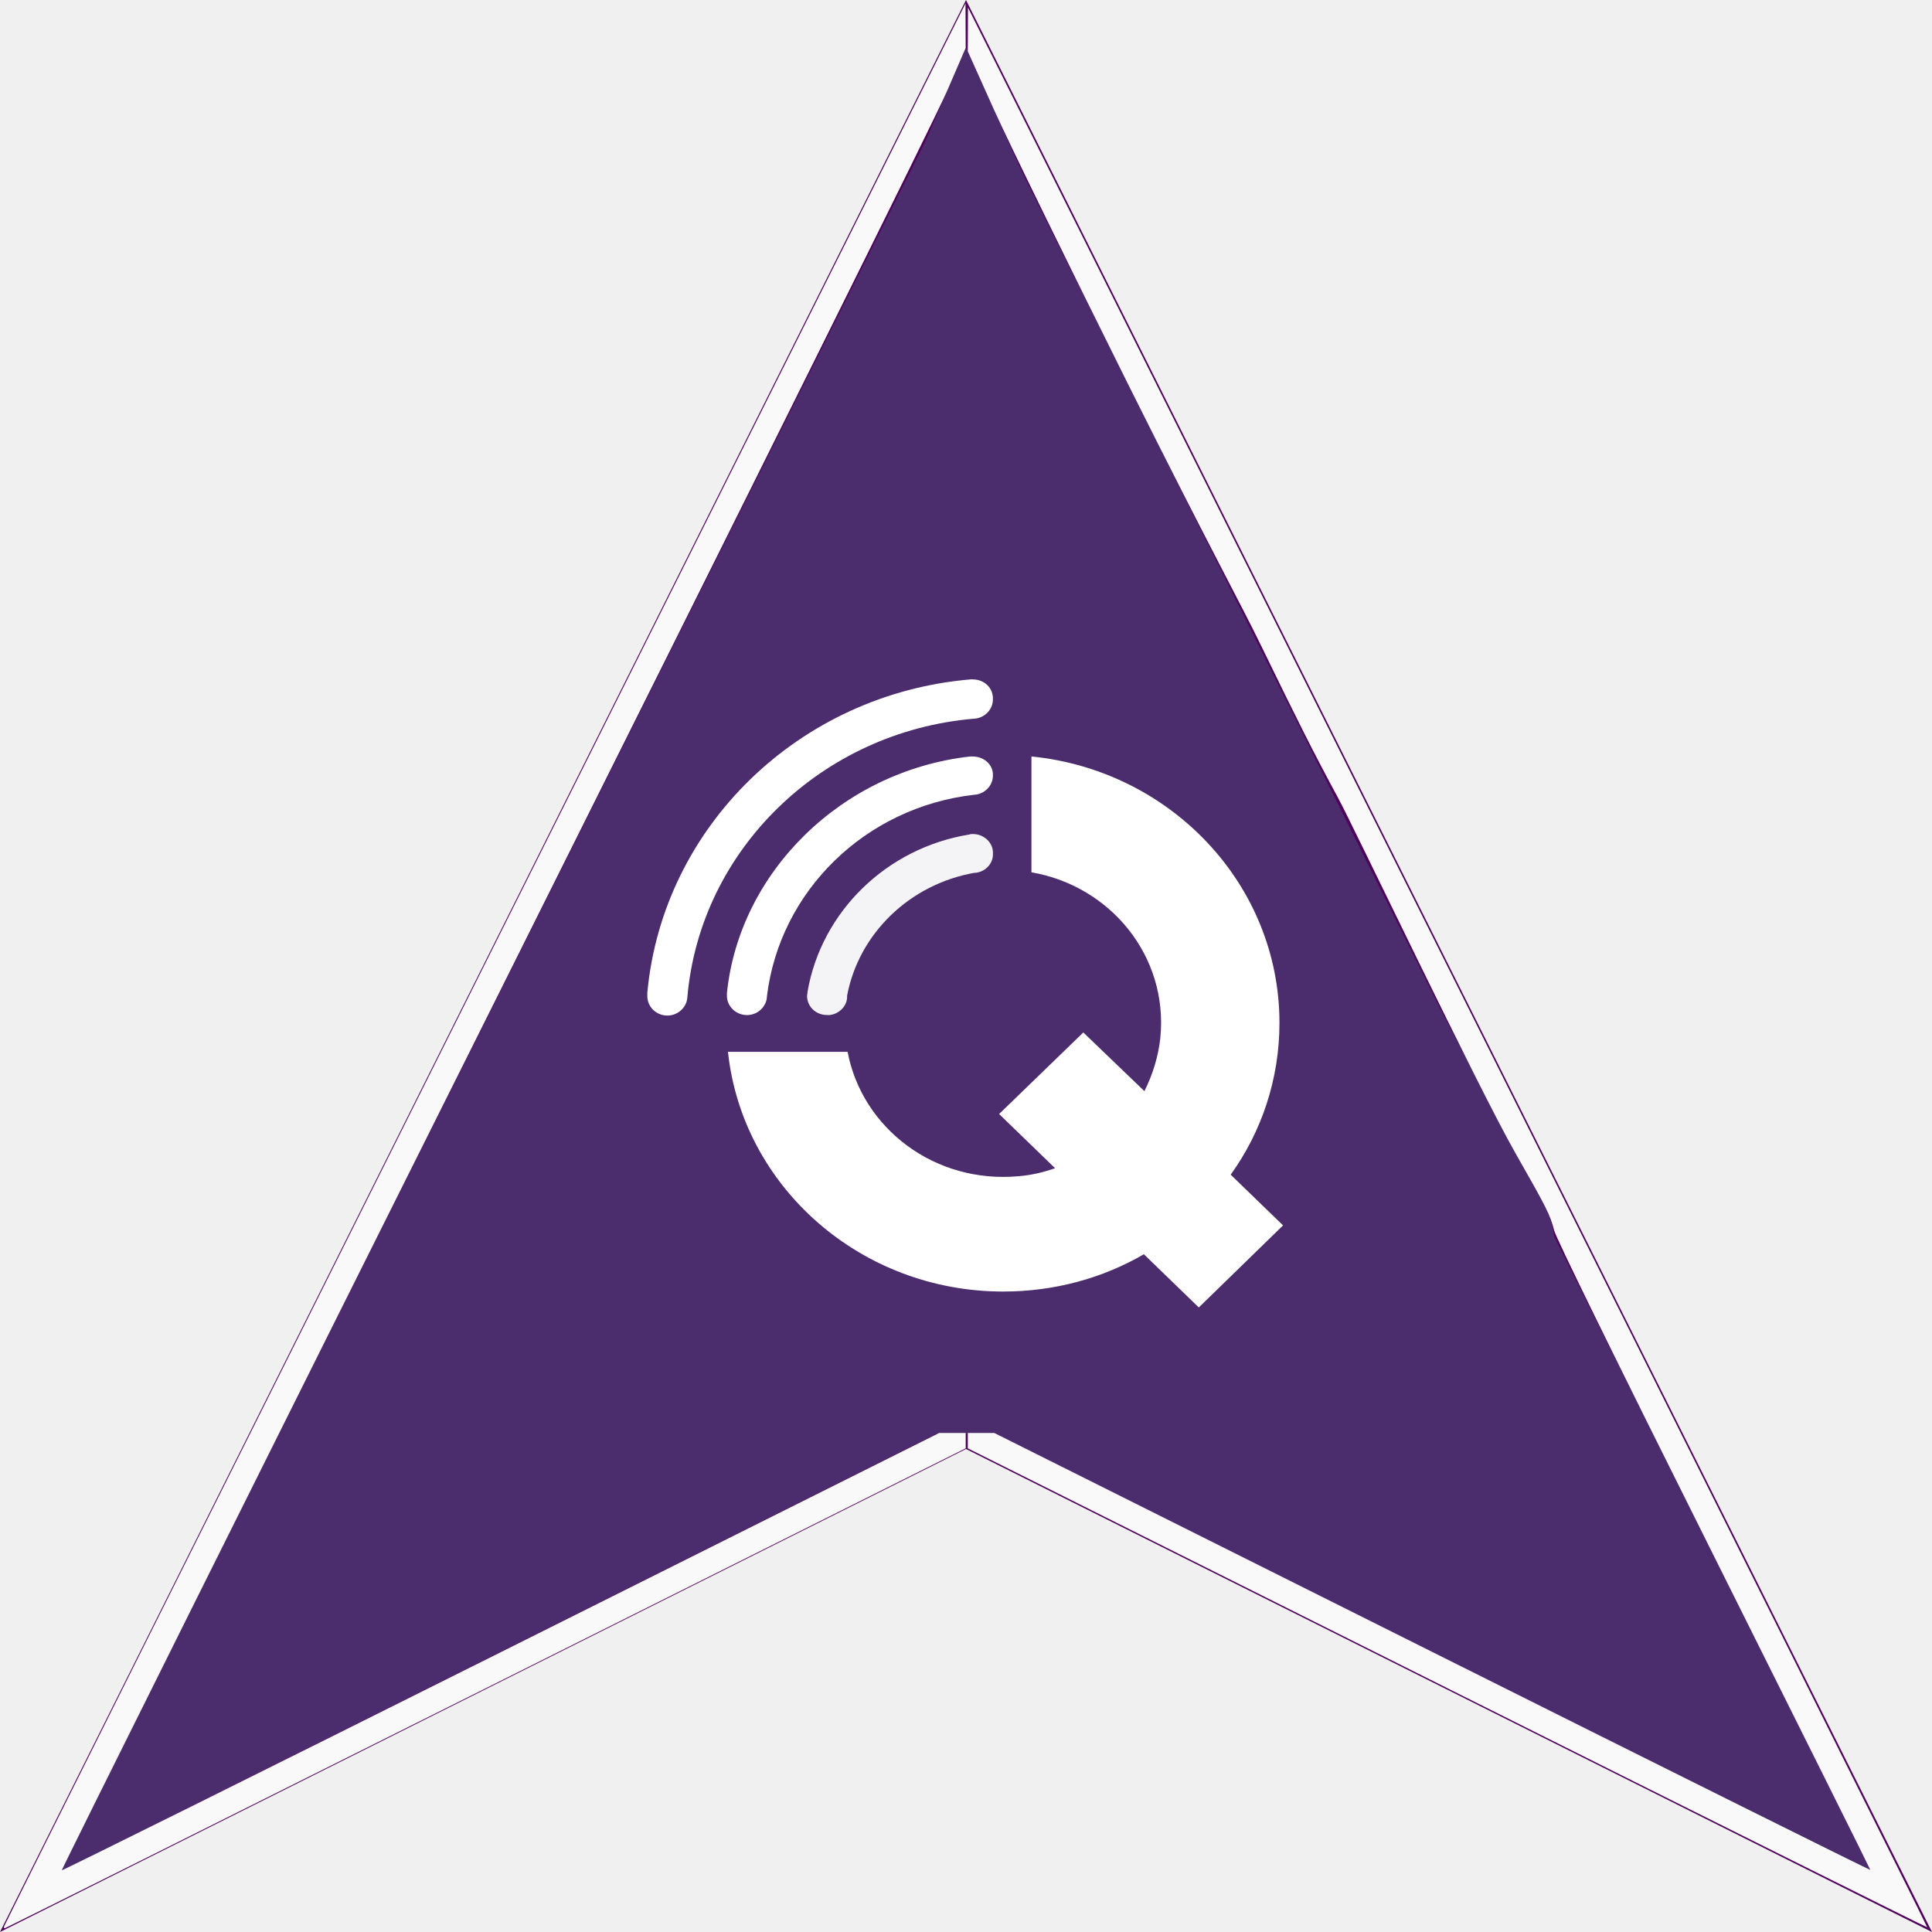
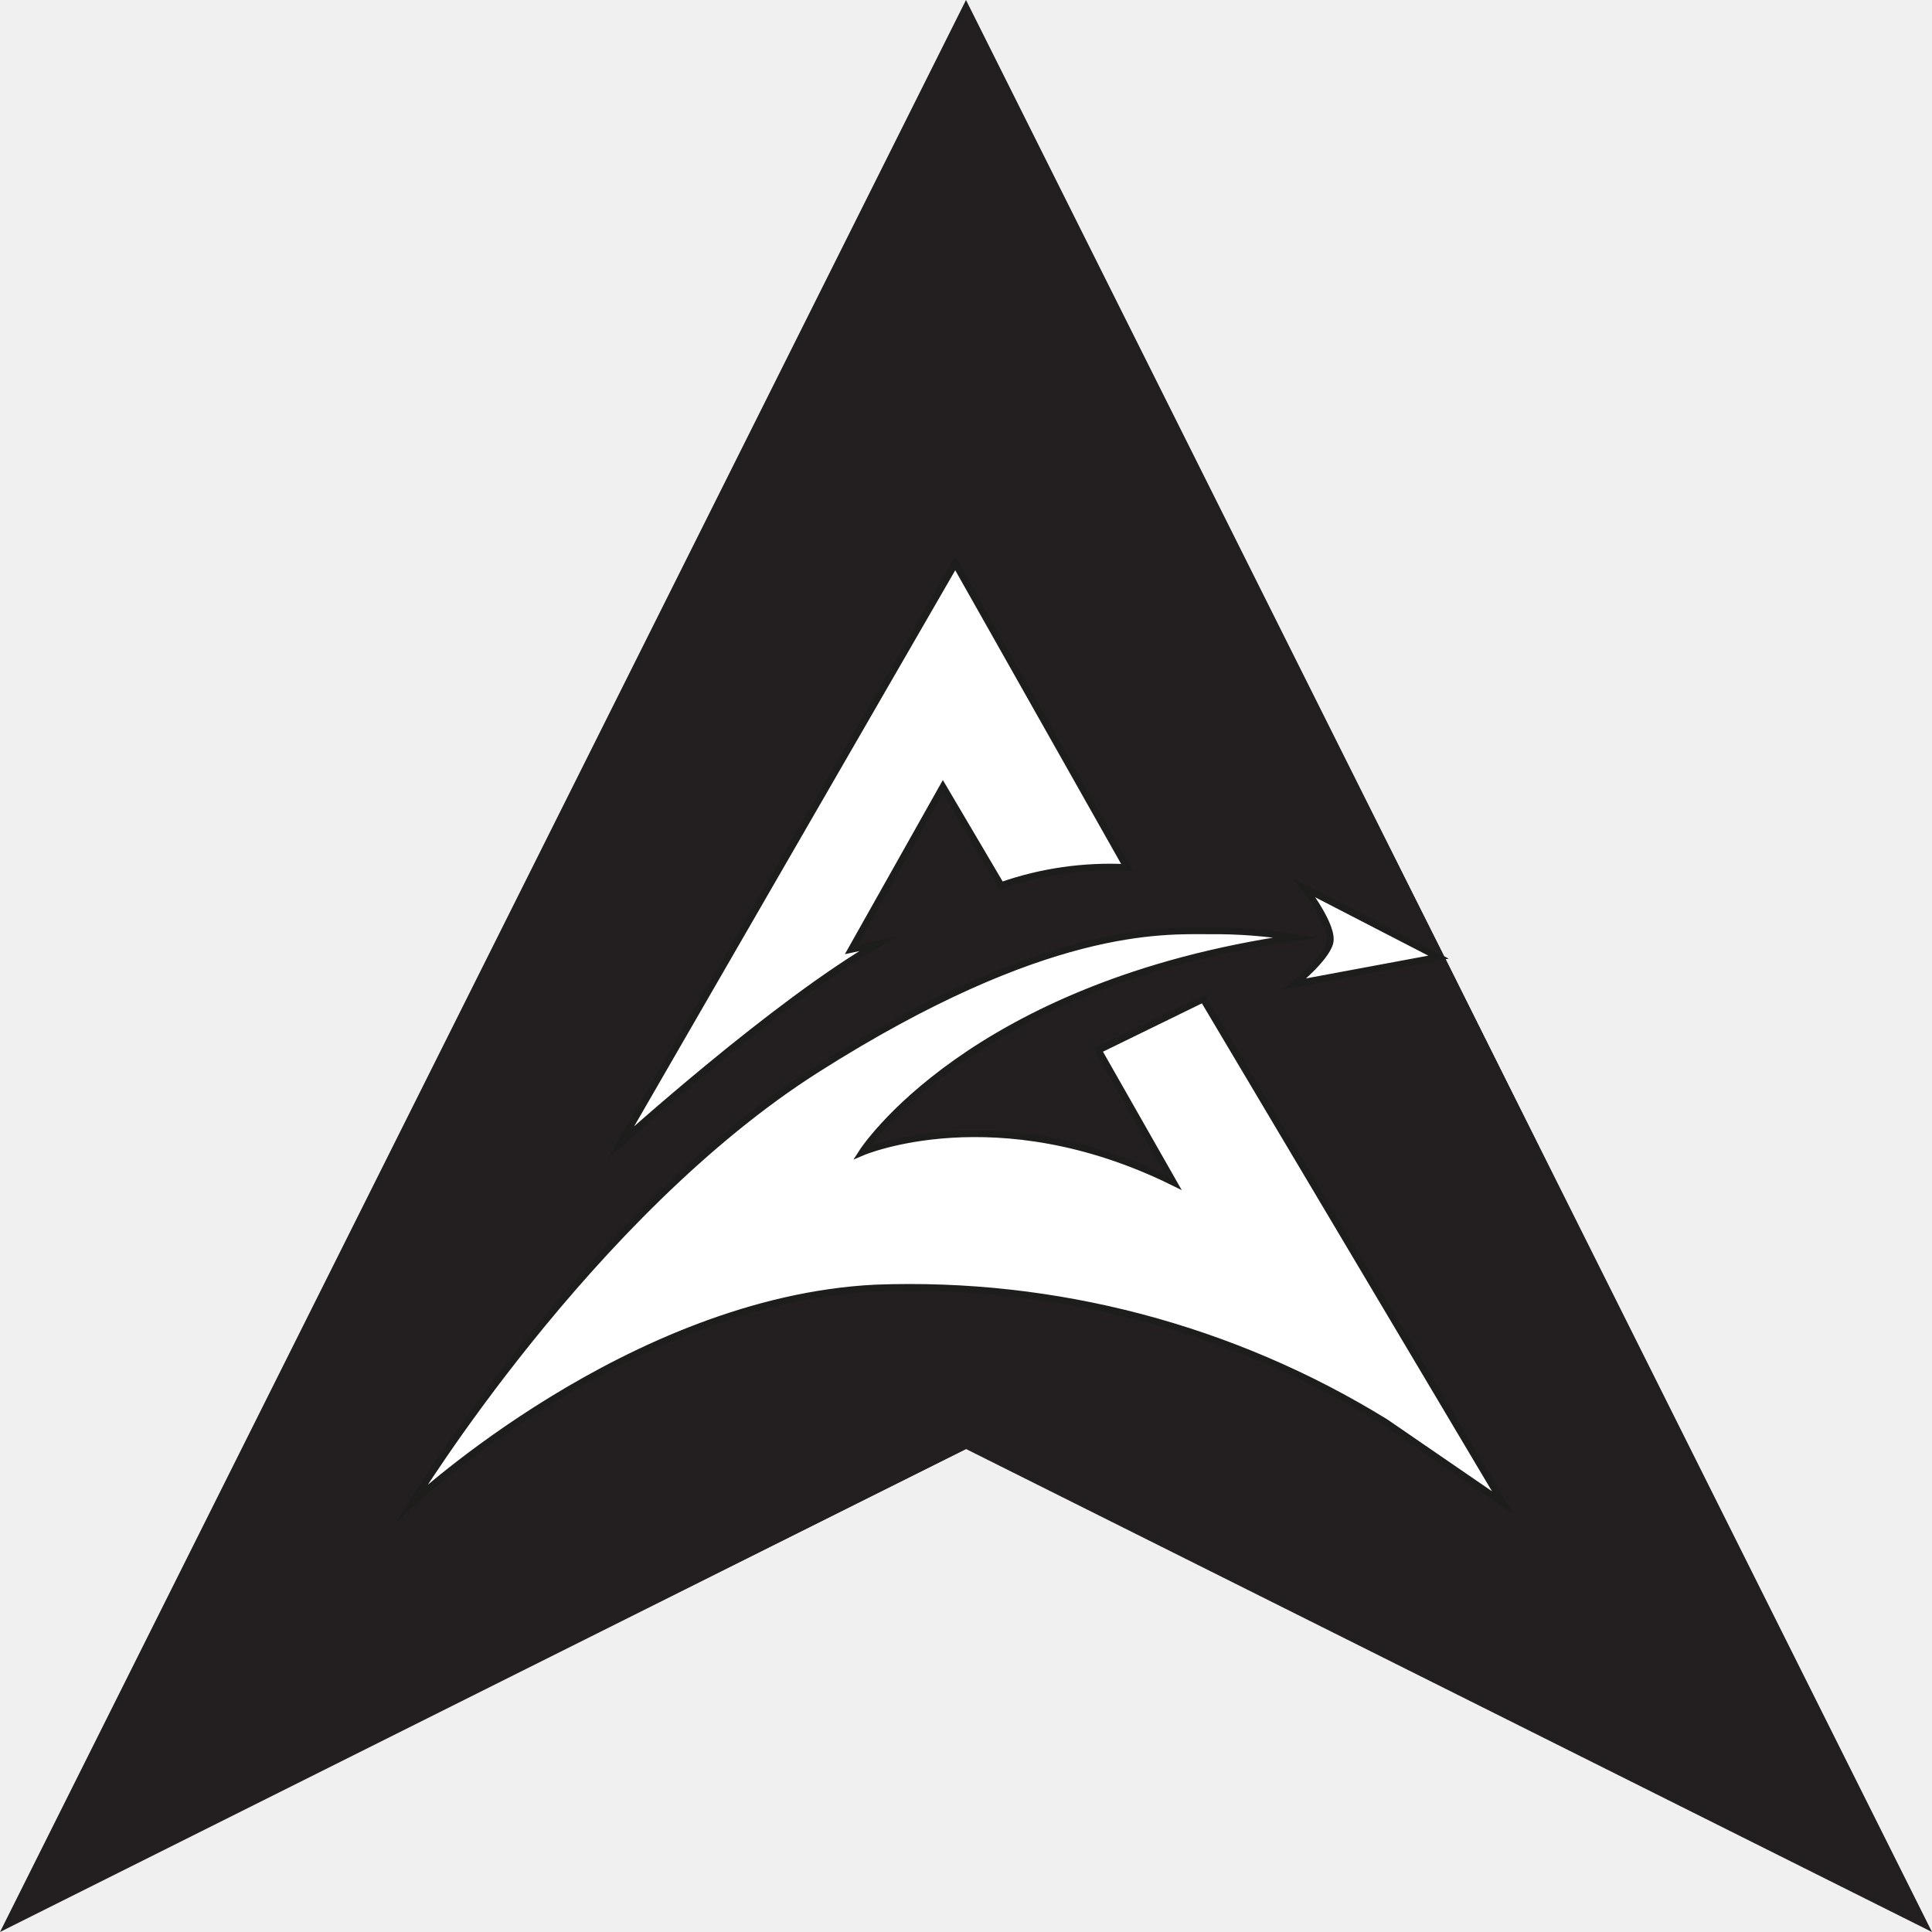
- <svg xmlns="http://www.w3.org/2000/svg" version="1.1" id="Layer_1" x="0px" y="0px" viewBox="0 0 72 72" style="enable-background:new 0 0 72 72;" xml:space="preserve">
-   <defs id="defs21" />
-   <style type="text/css" id="style2">
- 	.st0{fill:#C72B27;}
- 	.st1{fill:#7F0036;}
- 	.st2{fill:#EE3424;}
- </style>
+ <svg xmlns="http://www.w3.org/2000/svg" id="Layer_1" data-name="Layer 1" viewBox="0 0 72 72">
+   <defs>
+     <style>.cls-1,.cls-2{fill:#231f20;}.cls-2{fill-opacity:0.94;}.cls-3{fill:#fff;stroke:#1d1d1b;stroke-miterlimit:10;stroke-width:0.25px;}</style>
+   </defs>
  <g id="g16">
    <g id="g8">
-       <polygon class="st0" points="35.5,2.118 35.5,53.691 1.118,70.882   " id="polygon4" style="fill:#4b2c6d;fill-opacity:1" />
-       <path class="st1" d="M35,4.236v49.146L2.236,69.764L35,4.236 M36,0L0,72l36-18V0L36,0z" id="path6" style="fill:#4e005b;fill-opacity:1" />
+       <polygon id="polygon4" class="cls-1" points="35.5 2.12 35.5 53.69 1.12 70.88 35.5 2.12" />
+       <path id="path6" class="cls-1" d="M35,4.24V53.38L2.24,69.76,35,4.24M36,0,0,72,36,54V0Z" />
    </g>
-     <g id="layer1" />
    <g id="g14">
-       <polygon class="st2" points="36.5,53.691 36.5,2.118 70.882,70.882   " id="polygon10" style="fill:#4b2c6d;fill-opacity:1" />
-       <path class="st1" d="M37,4.236l32.764,65.528L37,53.382V4.236 M36,0v54l36,18L36,0L36,0z" id="path12" style="fill:#4e005b;fill-opacity:1" />
+       <polygon id="polygon10" class="cls-1" points="36.5 53.69 36.5 2.12 70.88 70.88 36.5 53.69" />
+       <path id="path12" class="cls-1" d="M37,4.24,69.76,69.76,37,53.38V4.24M36,0V54L72,72,36,0Z" />
    </g>
-     <rect x="22.747" y="24.021" class="st0" width="28.494" height="27.41" id="rect4" style="fill:#ffffff;fill-opacity:1;stroke-width:0.551" ry="13.705" rx="12.432" />
-     <path class="st1" d="M 40.481,11.732 36.001,1.775 30.566,14.313 c -2.38,5.491 -3.981,6.04 -6.029,11.992 l -6.689,19.436 c -1.938,5.632 6.12,7.71 12.262,7.697 l 14.25,-0.03 c 6.143,-0.013 15.907,-3.464 13.096,-8.721 L 50.752,32.154 C 47.93,26.968 41.501,17.642 40.481,11.732 Z m 4.195,36.993 -2.047,-1.983 c -1.531,0.89 -3.33,1.39 -5.243,1.39 v 0 c -5.32,0 -9.721,-3.91 -10.257,-8.933 h 4.459 c 0.536,2.836 3.234,4.93 6.392,4.633 0.459,-0.037 0.919,-0.148 1.34,-0.296 l -2.086,-2.02 3.138,-3.039 2.277,2.187 c 0.306,-0.612 0.516,-1.279 0.593,-1.983 0.306,-3.058 -1.876,-5.671 -4.803,-6.172 v -4.318 c 5.186,0.519 9.243,4.763 9.243,9.933 v 0 c 0,2.094 -0.67,4.059 -1.818,5.653 l 1.952,1.89 z" id="path6-4" style="fill:#4b2c6d;fill-opacity:1;stroke-width:0.551" />
-     <path class="st2" d="m 36.257,25.318 h -0.077 C 29.788,25.856 24.698,30.804 24.124,36.994 v 0.074 0.056 c 0,0.408 0.345,0.723 0.746,0.723 0.402,0 0.727,-0.315 0.746,-0.685 v 0 c 0.478,-5.504 5.013,-9.897 10.678,-10.378 v 0 c 0.383,-0.018 0.689,-0.315 0.708,-0.685 v -0.037 c 0.019,-0.427 -0.325,-0.742 -0.746,-0.742 z" id="path8" style="fill:#ffffff;fill-opacity:1;stroke-width:0.551" />
-     <path class="st2" d="m 36.257,28.191 h -0.077 -0.019 c -4.803,0.538 -8.611,4.318 -9.071,8.822 v 0.093 c 0,0.408 0.345,0.723 0.746,0.723 0.402,0 0.727,-0.315 0.746,-0.685 v -0.018 c 0.478,-3.929 3.674,-7.042 7.712,-7.506 v 0 c 0.383,-0.018 0.689,-0.315 0.708,-0.685 v -0.037 c 0.019,-0.39 -0.325,-0.705 -0.746,-0.705 z" id="path10" style="fill:#ffffff;fill-opacity:1;stroke-width:0.551" />
-     <path class="st2" d="m 36.257,31.082 c -0.038,0 -0.096,0 -0.134,0.018 -3.081,0.5 -5.511,2.873 -6.028,5.856 v 0.018 c 0,0.037 -0.019,0.111 -0.019,0.13 0,0.408 0.325,0.723 0.746,0.723 h 0.096 c 0.345,-0.037 0.632,-0.315 0.651,-0.649 v -0.074 c 0.44,-2.317 2.334,-4.151 4.746,-4.577 h 0.038 c 0.364,-0.037 0.651,-0.334 0.651,-0.685 v -0.037 c 0.018,-0.389 -0.326,-0.723 -0.747,-0.723 z" id="path12-3" style="fill:#ffffff;fill-opacity:0.941;stroke-width:0.551" />
-     <path style="stroke-width:0.076" d="" id="path3787" />
-     <path style="fill:#f9f9f9;stroke-width:0.076" d="M 53.932,62.91 36.066,53.975 v -0.286 -0.286 h 0.495 0.495 l 16.323,8.161 c 8.977,4.488 16.323,8.144 16.323,8.123 0,-0.021 -2.624,-5.285 -5.83,-11.699 C 60.075,50.396 57.997,46.16 57.916,45.847 57.764,45.263 57.647,45.028 56.487,42.994 55.068,40.506 50.436,30.787 49.888,29.776 48.942,28.029 48.367,26.88 47.005,24.077 46.196,22.412 45.265,20.777 42.038,14.314 39.819,9.867 37.567,5.257 37.034,4.07 l -0.969,-2.159 0.004,-0.815 0.004,-0.815 17.886,35.761 c 9.837,19.668 17.875,35.77 17.862,35.782 -0.013,0.012 -8.063,-3.999 -17.89,-8.913 z" id="path3789" />
-     <path style="fill:#f9f9f9;stroke-width:0.076" d="M 0.146,71.803 C 0.148,71.772 8.212,55.632 18.066,35.937 L 35.981,0.128 l 0.004,0.829 0.004,0.829 -0.696,1.611 C 34.874,4.367 28.156,17.89 18.433,37.337 9.543,55.118 2.284,69.681 2.303,69.7 2.322,69.718 9.685,66.059 18.667,61.568 l 16.33,-8.165 h 0.496 0.496 v 0.286 0.286 l -17.886,8.943 c -9.837,4.918 -17.903,8.943 -17.924,8.943 -0.021,0 -0.036,-0.026 -0.034,-0.057 z" id="path3791" />
+     <path id="path6-4" class="cls-1" d="M40.48,11.73,36,1.78,30.57,14.31c-2.38,5.49-4,6-6,12L17.85,45.74c-1.94,5.63,6.12,7.71,12.26,7.7l14.25,0c6.14,0,15.91-3.47,13.1-8.72L50.75,32.15C47.93,27,41.5,17.64,40.48,11.73Zm4.2,37-2-2a10.41,10.41,0,0,1-5.24,1.39h0A10.19,10.19,0,0,1,27.13,39.2h4.46A5.84,5.84,0,0,0,38,43.83a5.42,5.42,0,0,0,1.34-.29l-2.09-2,3.14-3,2.28,2.18a5.64,5.64,0,0,0-4.21-8.15V28.19a10.12,10.12,0,0,1,9.24,9.93h0a9.67,9.67,0,0,1-1.82,5.66l2,1.89Z" />
+     <path id="path3787" class="cls-2" d="M0,0" />
+     <path id="path3789" class="cls-1" d="M53.93,62.91,36.07,54V53.4h1l16.32,8.16c9,4.49,16.32,8.15,16.32,8.13S67.08,64.4,63.87,58C60.07,50.4,58,46.16,57.92,45.85A11.6,11.6,0,0,0,56.49,43c-1.42-2.48-6.05-12.2-6.6-13.21-1-1.75-1.52-2.9-2.88-5.7-.81-1.67-1.75-3.3-5-9.77-2.22-4.44-4.47-9-5-10.24l-1-2.16V.28L54,36C63.8,55.71,71.83,71.81,71.82,71.82s-8.06-4-17.89-8.91Z" />
+     <path id="path3791" class="cls-1" d="M.15,71.8S8.21,55.63,18.07,35.94L36,.13V1.79l-.7,1.61c-.42,1-7.13,14.49-16.86,33.94C9.54,55.12,2.28,69.68,2.3,69.7s7.39-3.64,16.37-8.13L35,53.4h1V54L18.1,62.92C8.27,67.84.2,71.86.18,71.86S.14,71.83.15,71.8Z" />
  </g>
+   <path class="cls-3" d="M48.61,33.09l5,2.58-5.37,1s1.15-.92,1.32-1.53S48.61,33.09,48.61,33.09Zm-3.55,1.6c-1.72,0-6.08-.25-14.59,5.14S15.37,56,15.37,56s8.11-7.55,17.26-8a33.81,33.81,0,0,1,19,5L56,56,44.84,37.23l-3.91,1.91,2.8,4.92c-6.61-3.26-11.6-1.12-11.6-1.12s4-6.26,16.16-8A18.38,18.38,0,0,0,45.06,34.69ZM23.14,42.58s5.75-5.2,9.59-7.41l-1,.21,3.41-6.06L37.31,33A12.32,12.32,0,0,1,42,32.33L35.6,21Z" />
</svg>
